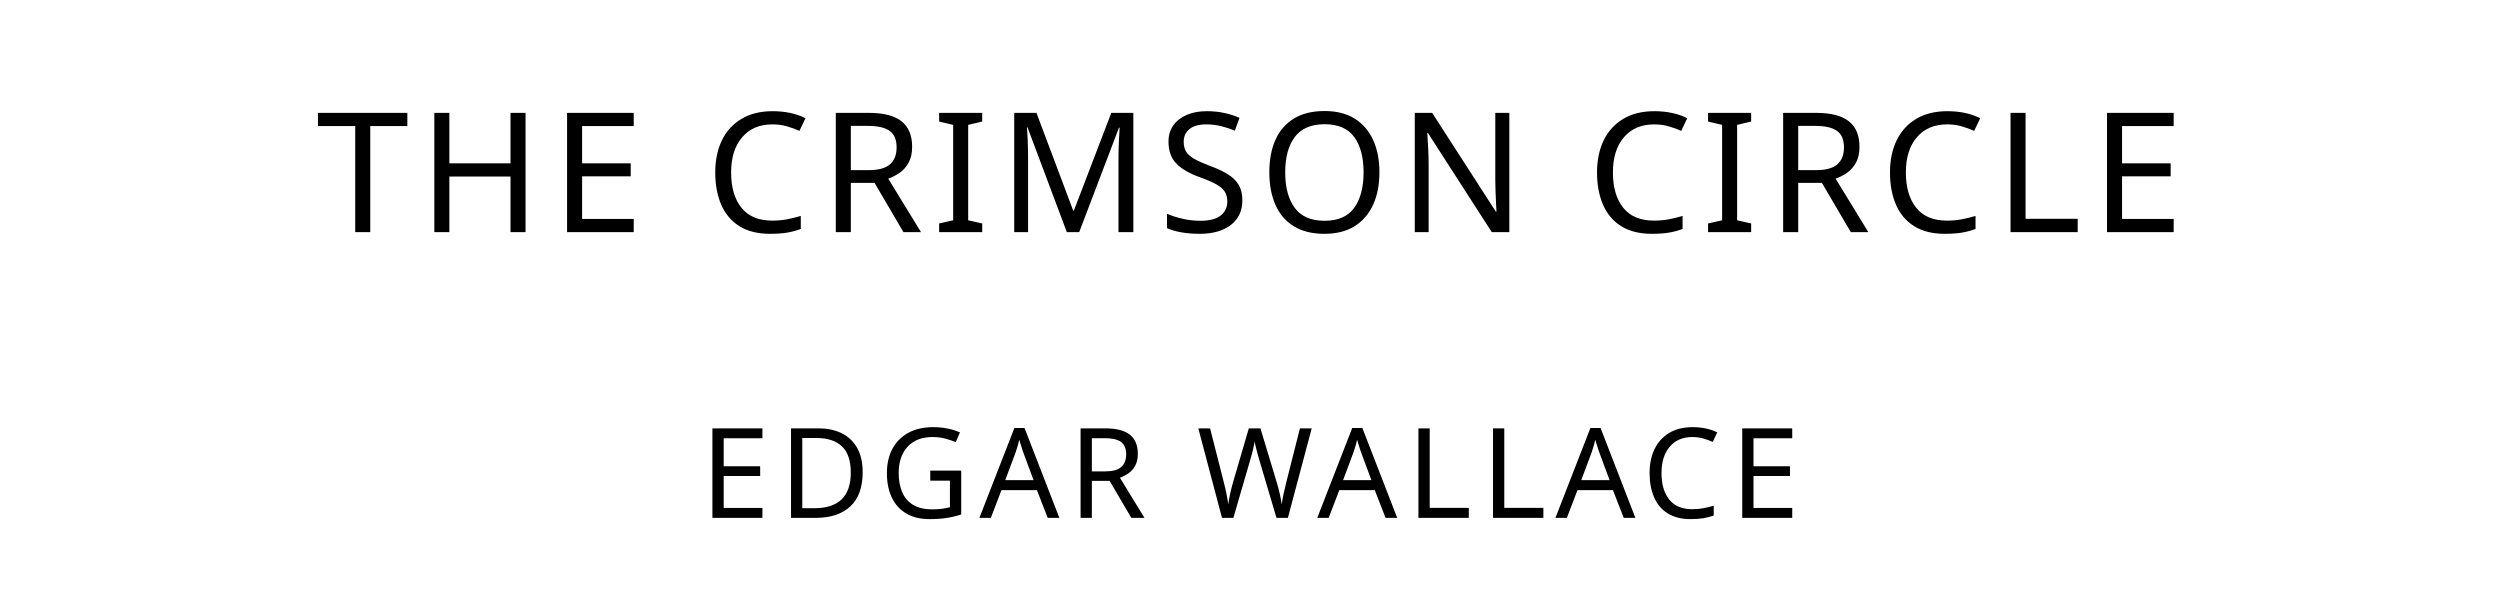
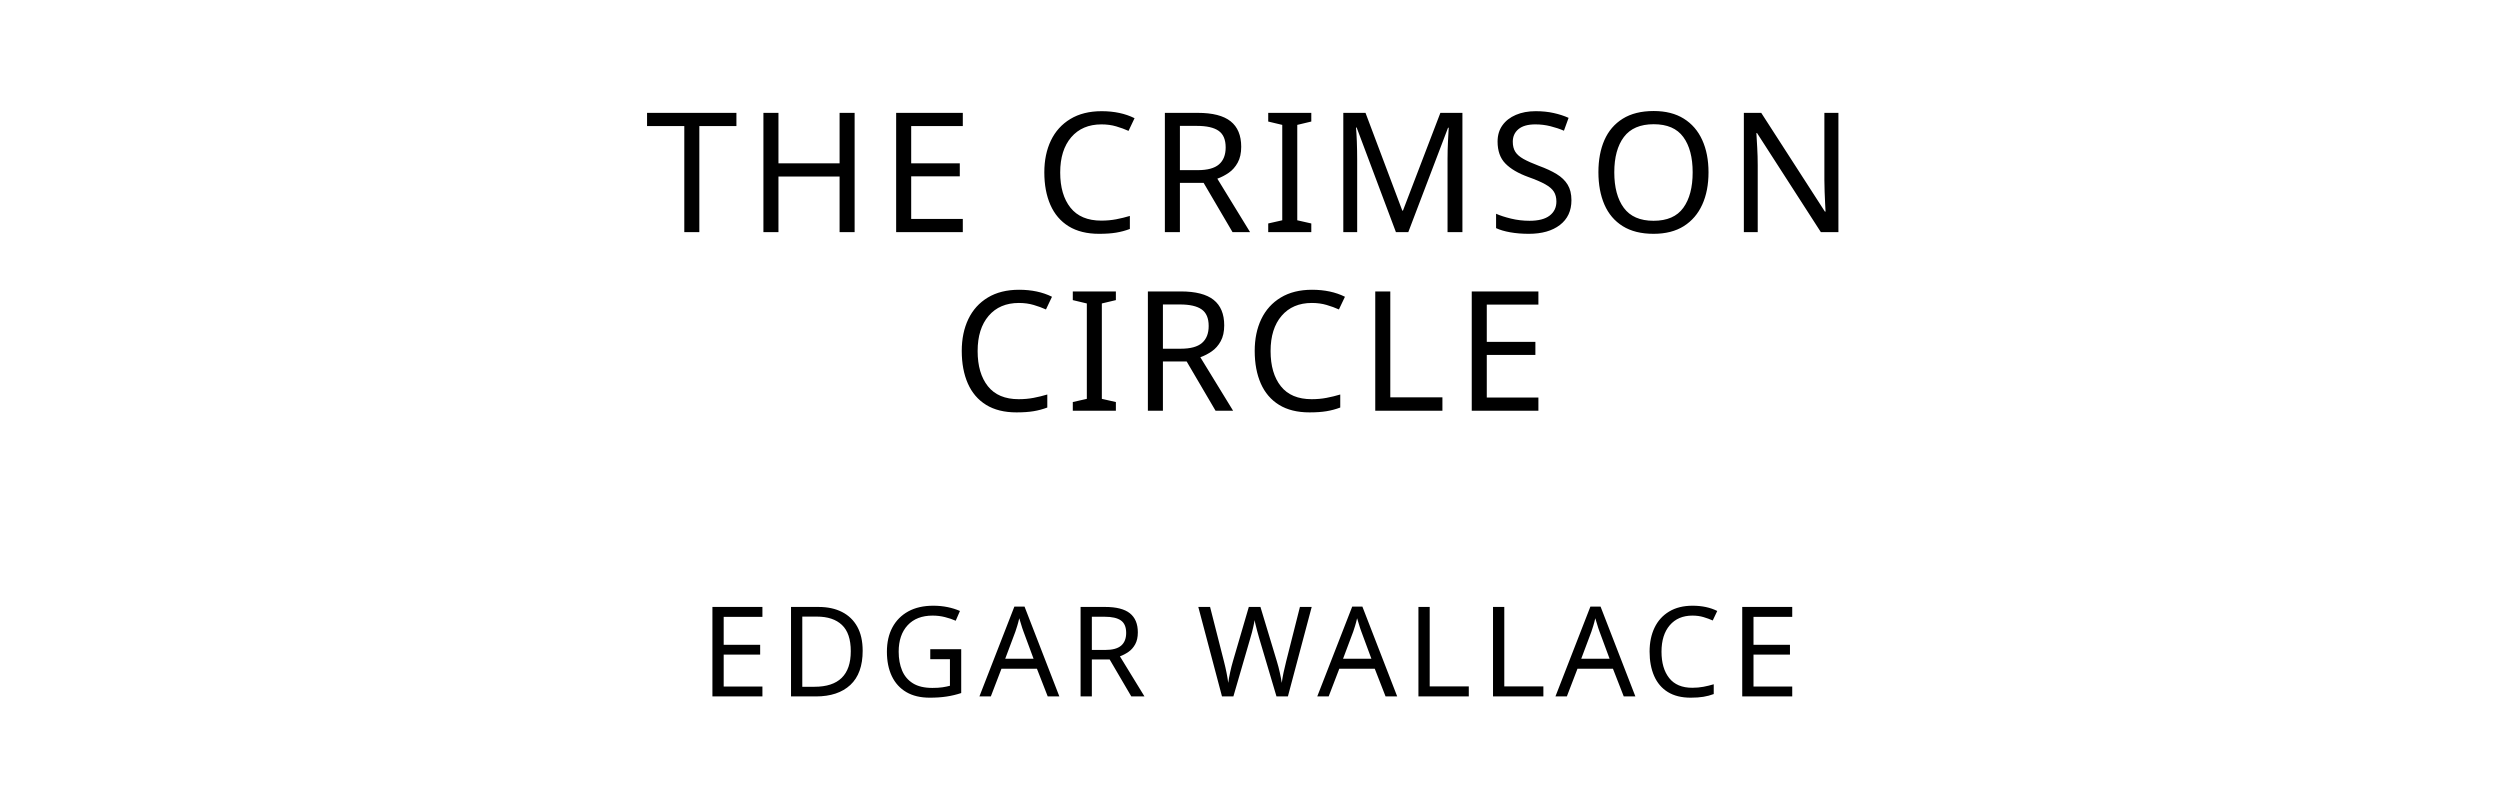
- <svg xmlns="http://www.w3.org/2000/svg" version="1.1" viewBox="0 0 1400 340">
+ <svg xmlns="http://www.w3.org/2000/svg" version="1.1" viewBox="0 0 1400 440">
  <style type="text/css">
		text{
			font-family: "League Spartan";
			letter-spacing: 5px;
			text-anchor: middle;
		}

		.title{
			font-size: 93.567px;
		}

		.author{
			font-size: 70.175px;
		}
	</style>
-   <text class="title" x="700" y="130">THE CRIMSON CIRCLE</text>
-   <text class="author" x="700" y="290">EDGAR WALLACE</text>
+   <text class="title" x="700" y="130">THE CRIMSON</text>
+   <text class="title" x="700" y="230">CIRCLE</text>
+   <text class="author" x="700" y="390">EDGAR WALLACE</text>
</svg>
